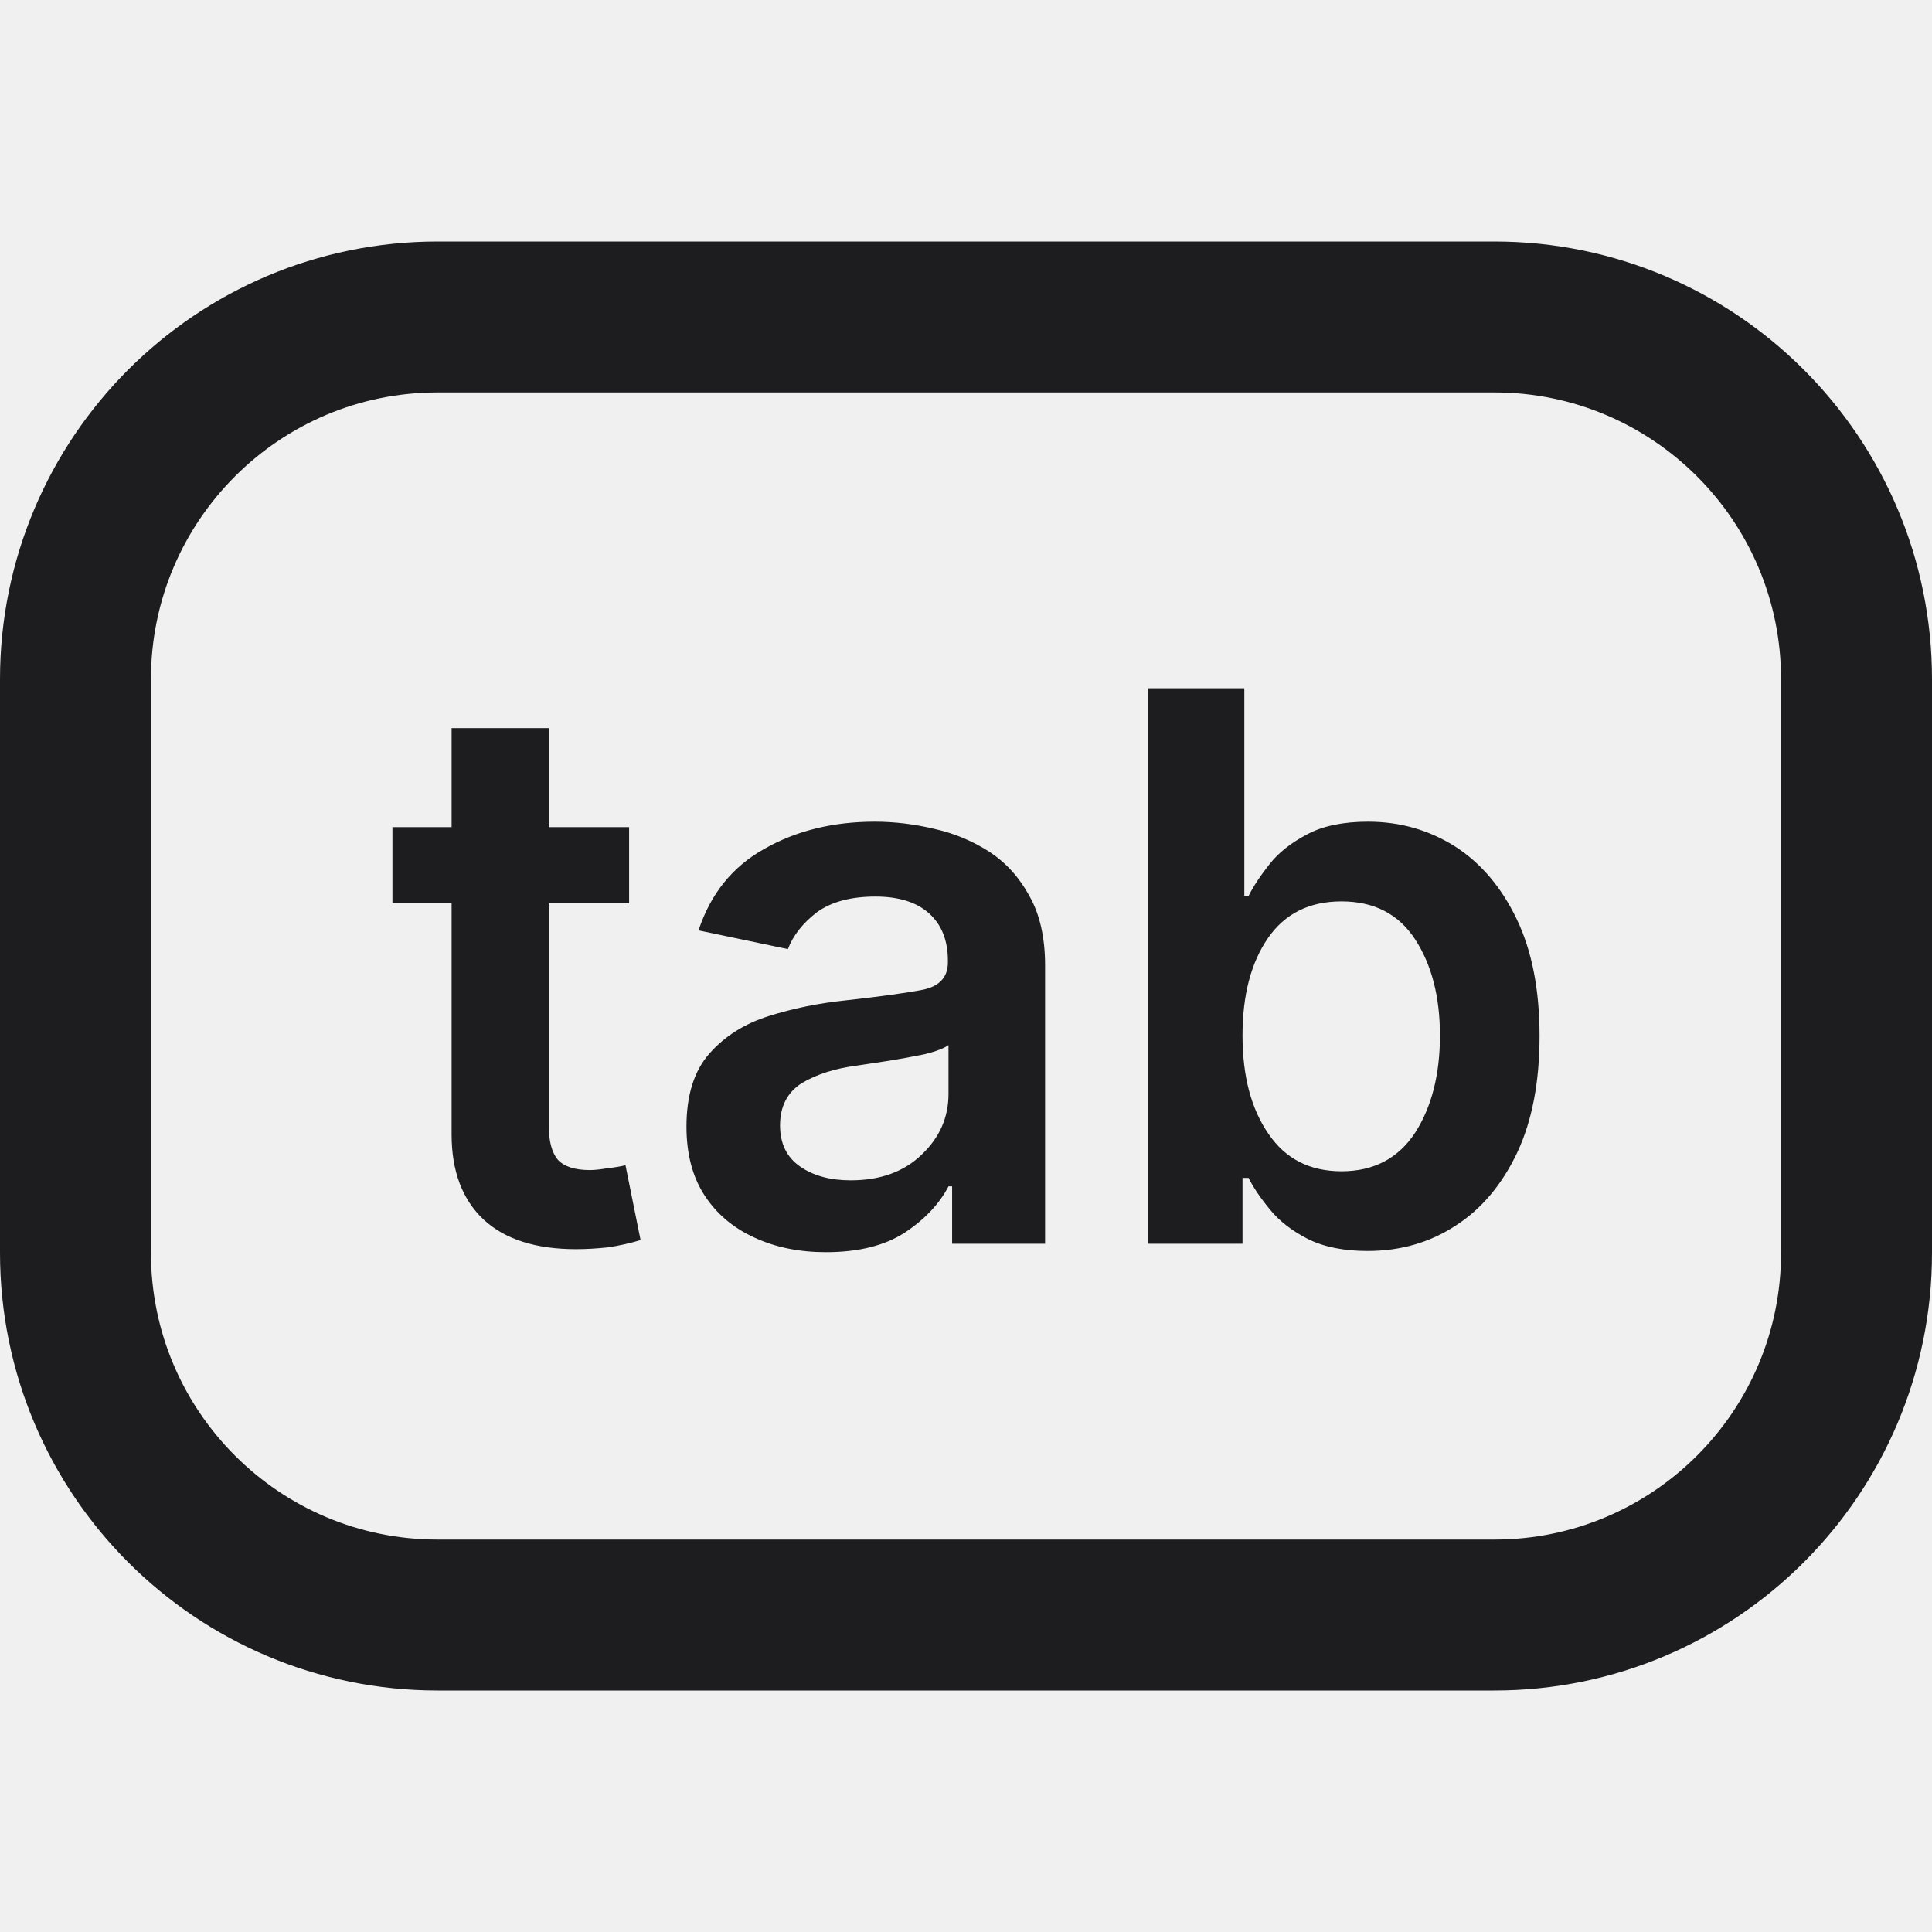
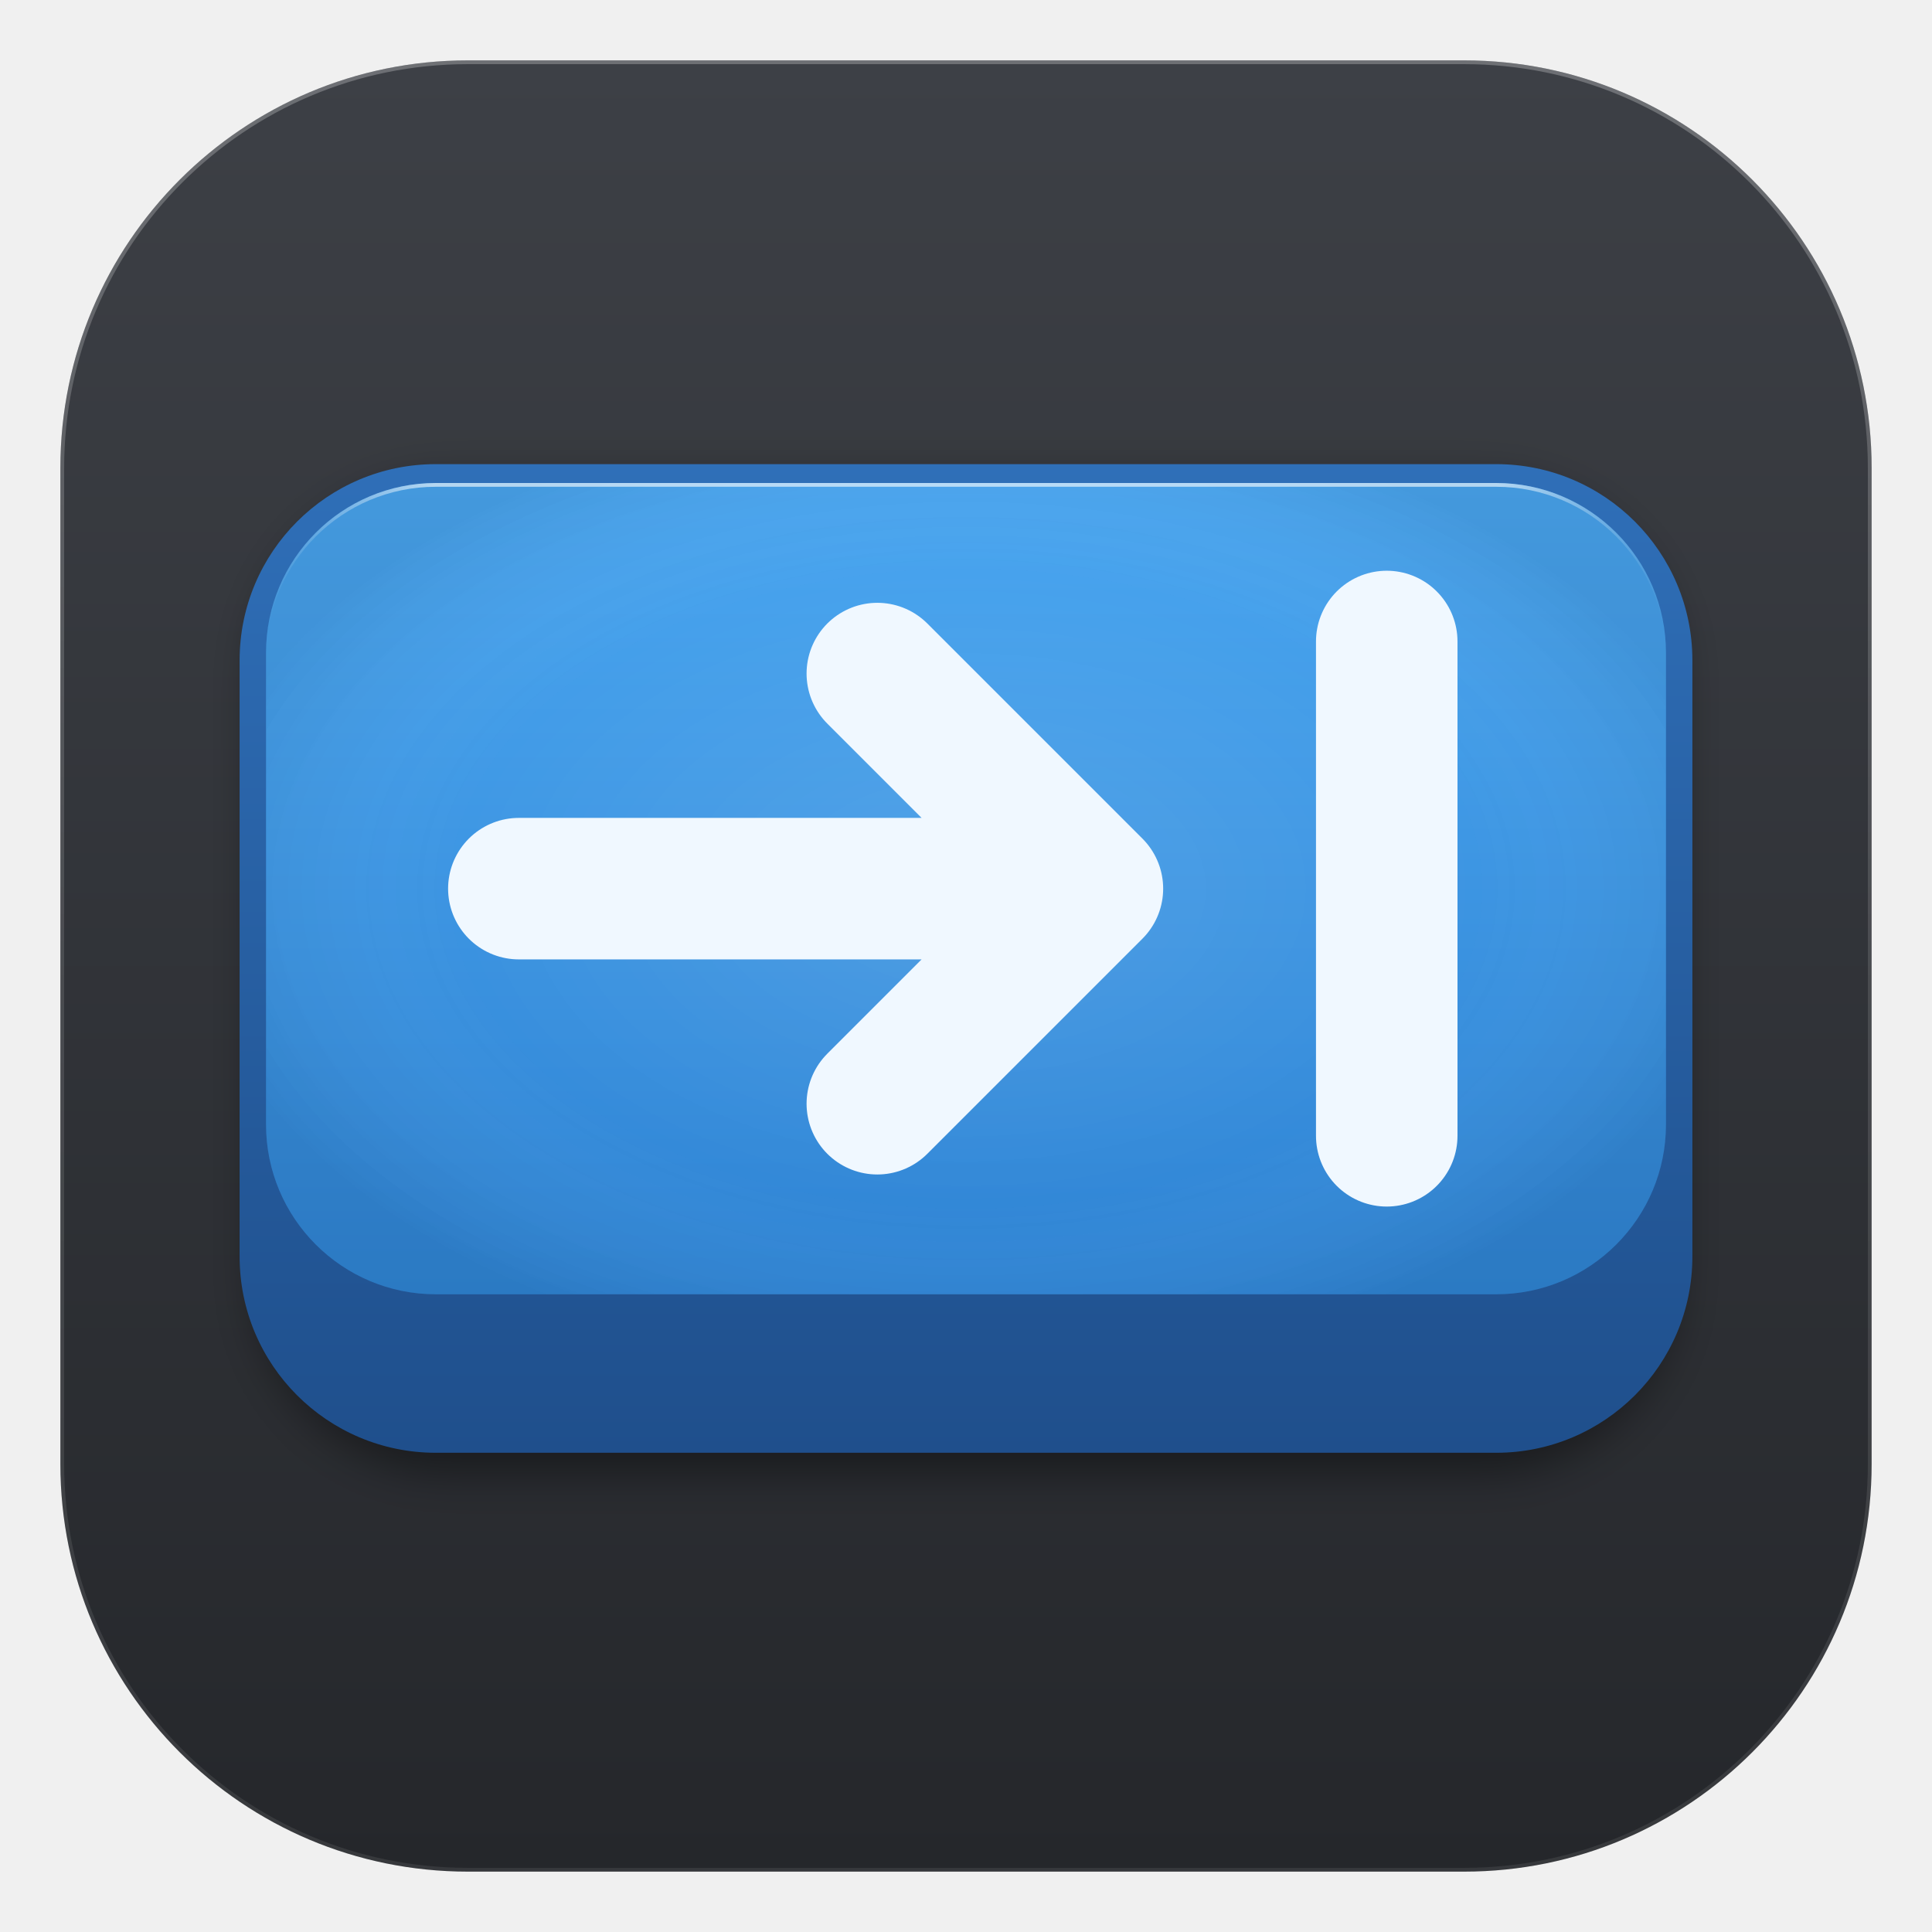
- <svg xmlns="http://www.w3.org/2000/svg" viewBox="0 0 32 32">
-   <style>.k{color:#1d1d1f}@media (prefers-color-scheme:dark){.k{color:#f5f5f7}}</style>
-   <g class="k">
-     <rect x="1.25" y="5.25" width="29.5" height="21.5" rx="6" fill="none" stroke="currentColor" stroke-width="2.5" />
-     <path fill="currentColor" d="M10.42 13.7L10.42 14.96L9.09 14.96L9.09 18.65Q9.09 19.03 9.24 19.21Q9.4 19.38 9.77 19.38Q9.88 19.38 10.06 19.35Q10.24 19.33 10.36 19.3L10.61 20.54Q10.34 20.62 10.07 20.66Q9.79 20.69 9.54 20.69Q8.54 20.69 8.01 20.2Q7.48 19.7 7.48 18.79L7.48 14.96L6.5 14.96L6.5 13.7L7.48 13.7L7.48 12.06L9.09 12.06L9.09 13.7ZM13.68 20.74Q13.02 20.74 12.5 20.5Q11.97 20.26 11.67 19.8Q11.37 19.34 11.37 18.66Q11.37 17.88 11.75 17.45Q12.13 17.02 12.73 16.83Q13.33 16.64 14 16.57Q14.9 16.47 15.3 16.39Q15.7 16.3 15.7 15.94L15.7 15.91Q15.7 15.41 15.39 15.13Q15.08 14.85 14.5 14.85Q13.89 14.85 13.53 15.11Q13.18 15.38 13.05 15.72L11.57 15.41Q11.87 14.5 12.66 14.06Q13.45 13.61 14.49 13.61Q14.98 13.61 15.48 13.73Q15.97 13.84 16.39 14.11Q16.8 14.38 17.05 14.84Q17.31 15.3 17.31 15.99L17.31 20.6L15.77 20.6L15.77 19.65L15.71 19.65Q15.48 20.09 14.98 20.42Q14.48 20.74 13.68 20.74ZM14.09 19.55Q14.83 19.55 15.27 19.12Q15.71 18.7 15.71 18.12L15.71 17.31Q15.6 17.39 15.32 17.46Q15.03 17.52 14.72 17.57Q14.4 17.62 14.19 17.65Q13.65 17.72 13.28 17.94Q12.92 18.17 12.92 18.64Q12.92 19.09 13.25 19.32Q13.58 19.55 14.09 19.55ZM22.65 20.72Q22.06 20.72 21.66 20.52Q21.27 20.32 21.04 20.04Q20.8 19.75 20.68 19.51L20.58 19.51L20.58 20.6L19.01 20.6L19.01 11.4L20.61 11.4L20.61 14.84L20.68 14.84Q20.8 14.6 21.03 14.31Q21.25 14.03 21.65 13.82Q22.04 13.61 22.66 13.61Q23.45 13.61 24.1 14.02Q24.74 14.43 25.12 15.22Q25.5 16.01 25.5 17.16Q25.5 18.3 25.13 19.09Q24.75 19.89 24.11 20.3Q23.47 20.72 22.65 20.72ZM22.22 19.4Q23.02 19.4 23.44 18.76Q23.85 18.12 23.85 17.15Q23.85 16.19 23.44 15.56Q23.03 14.93 22.22 14.93Q21.42 14.93 21 15.54Q20.58 16.15 20.58 17.15Q20.58 18.16 21.01 18.78Q21.43 19.4 22.22 19.4Z" />
+ <svg xmlns="http://www.w3.org/2000/svg" viewBox="0 0 1024 1024">
+   <defs>
+     <linearGradient id="tile" x1="0" y1="0" x2="0" y2="1">
+       <stop offset="0" stop-color="#3d4046" />
+       <stop offset="1" stop-color="#25272b" />
+     </linearGradient>
+     <linearGradient id="rim" x1="0" y1="0" x2="0" y2="1">
+       <stop offset="0" stop-color="#fff" stop-opacity=".25" />
+       <stop offset=".5" stop-color="#fff" stop-opacity=".12" />
+       <stop offset="1" stop-color="#fff" stop-opacity=".08" />
+     </linearGradient>
+     <clipPath id="tile-clip">
+       <rect x="32" y="32" width="960" height="960" rx="216" />
+     </clipPath>
+   </defs>
+   <rect x="32" y="32" width="960" height="960" rx="216" fill="url(#tile)" />
+   <g clip-path="url(#tile-clip)">
+     <defs>
+       <filter id="seat" x="-30%" y="-50%" width="160%" height="200%">
+         <feGaussianBlur stdDeviation="12" />
+       </filter>
+     </defs>
+     <g fill="#000" opacity=".42" filter="url(#seat)">
+       <rect x="135" y="256" width="754" height="524" rx="104" />
+     </g>
+     <defs>
+       <linearGradient id="skirt" x1="0" y1="246" x2="0" y2="770" gradientUnits="userSpaceOnUse">
+         <stop offset="0" stop-color="#2f6fb8" />
+         <stop offset="1" stop-color="#1f4f8c" />
+       </linearGradient>
+       <linearGradient id="face" x1="0" y1="256" x2="0" y2="686" gradientUnits="userSpaceOnUse">
+         <stop offset="0" stop-color="#4aa6f0" />
+         <stop offset="1" stop-color="#2f84d4" />
+       </linearGradient>
+       <radialGradient id="dish" cx="512" cy="471" r="415.52" gradientUnits="userSpaceOnUse" gradientTransform="translate(0 471) scale(1 .62) translate(0 -471)">
+         <stop offset="0" stop-color="#fff" stop-opacity=".10" />
+         <stop offset=".65" stop-color="#fff" stop-opacity="0" />
+         <stop offset="1" stop-color="#000" stop-opacity=".08" />
+       </radialGradient>
+       <linearGradient id="sheen" x1="141" y1="0" x2="883" y2="0" gradientUnits="userSpaceOnUse">
+         <stop offset="0" stop-color="#fff" stop-opacity="0" />
+         <stop offset=".12" stop-color="#fff" stop-opacity=".6" />
+         <stop offset=".88" stop-color="#fff" stop-opacity=".6" />
+         <stop offset="1" stop-color="#fff" stop-opacity="0" />
+       </linearGradient>
+       <mask id="top-edge" maskUnits="userSpaceOnUse" x="-100" y="-100" width="1300" height="1300">
+         <g fill="#fff">
+           <rect x="141" y="256" width="742" height="430" rx="90" />
+         </g>
+         <g fill="#000">
+           <rect x="141" y="258" width="742" height="430" rx="90" />
+         </g>
+       </mask>
+       <clipPath id="face-clip">
+         <rect x="141" y="256" width="742" height="430" rx="90" />
+       </clipPath>
+     </defs>
+     <rect x="127" y="246" width="770" height="524" rx="104" fill="url(#skirt)" />
+     <rect x="141" y="256" width="742" height="430" rx="90" fill="url(#face)" />
+     <rect x="141" y="256" width="742" height="430" rx="90" fill="url(#dish)" />
+     <g mask="url(#top-edge)">
+       <rect x="-100" y="-100" width="1300" height="1300" fill="url(#sheen)" />
+     </g>
+     <g clip-path="url(#face-clip)">
+       <path d="M275 471H579M465 357L579 471L465 585M735 340V602" fill="none" stroke="#f0f8ff" stroke-width="75" stroke-linecap="round" stroke-linejoin="round" />
+     </g>
  </g>
+   <rect x="33" y="33" width="958" height="958" rx="215" fill="none" stroke="url(#rim)" stroke-width="2" />
</svg>
